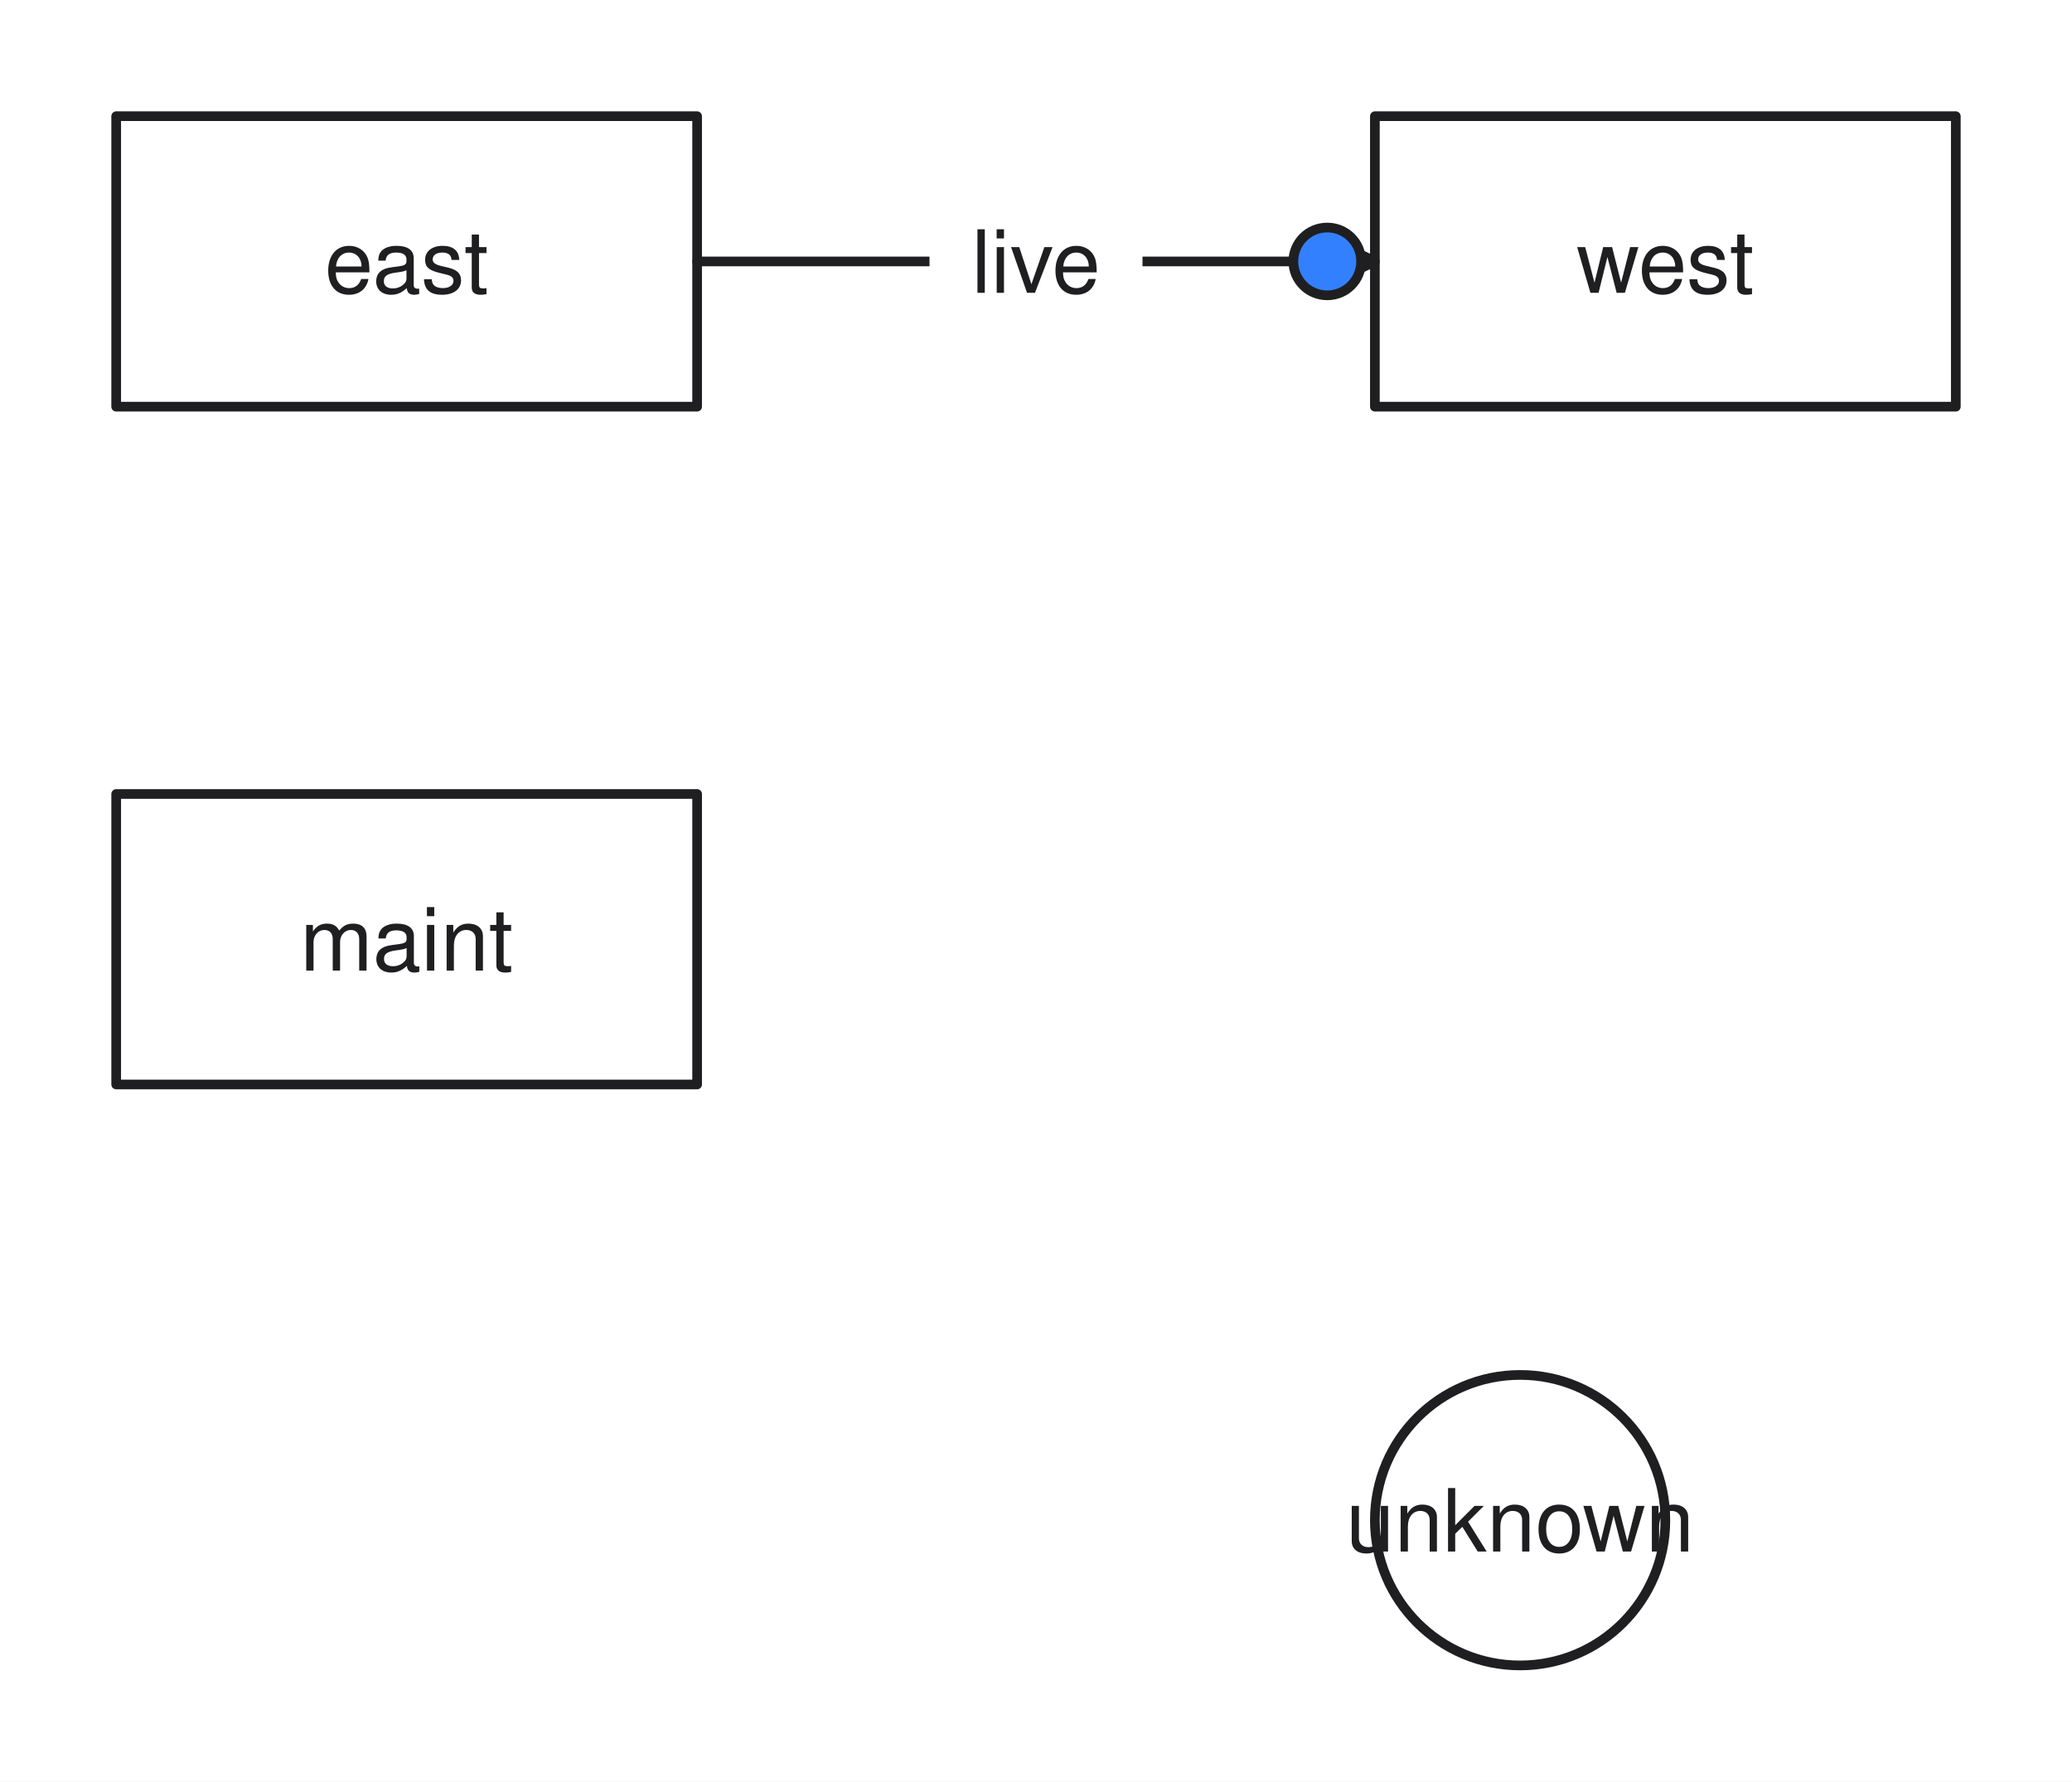
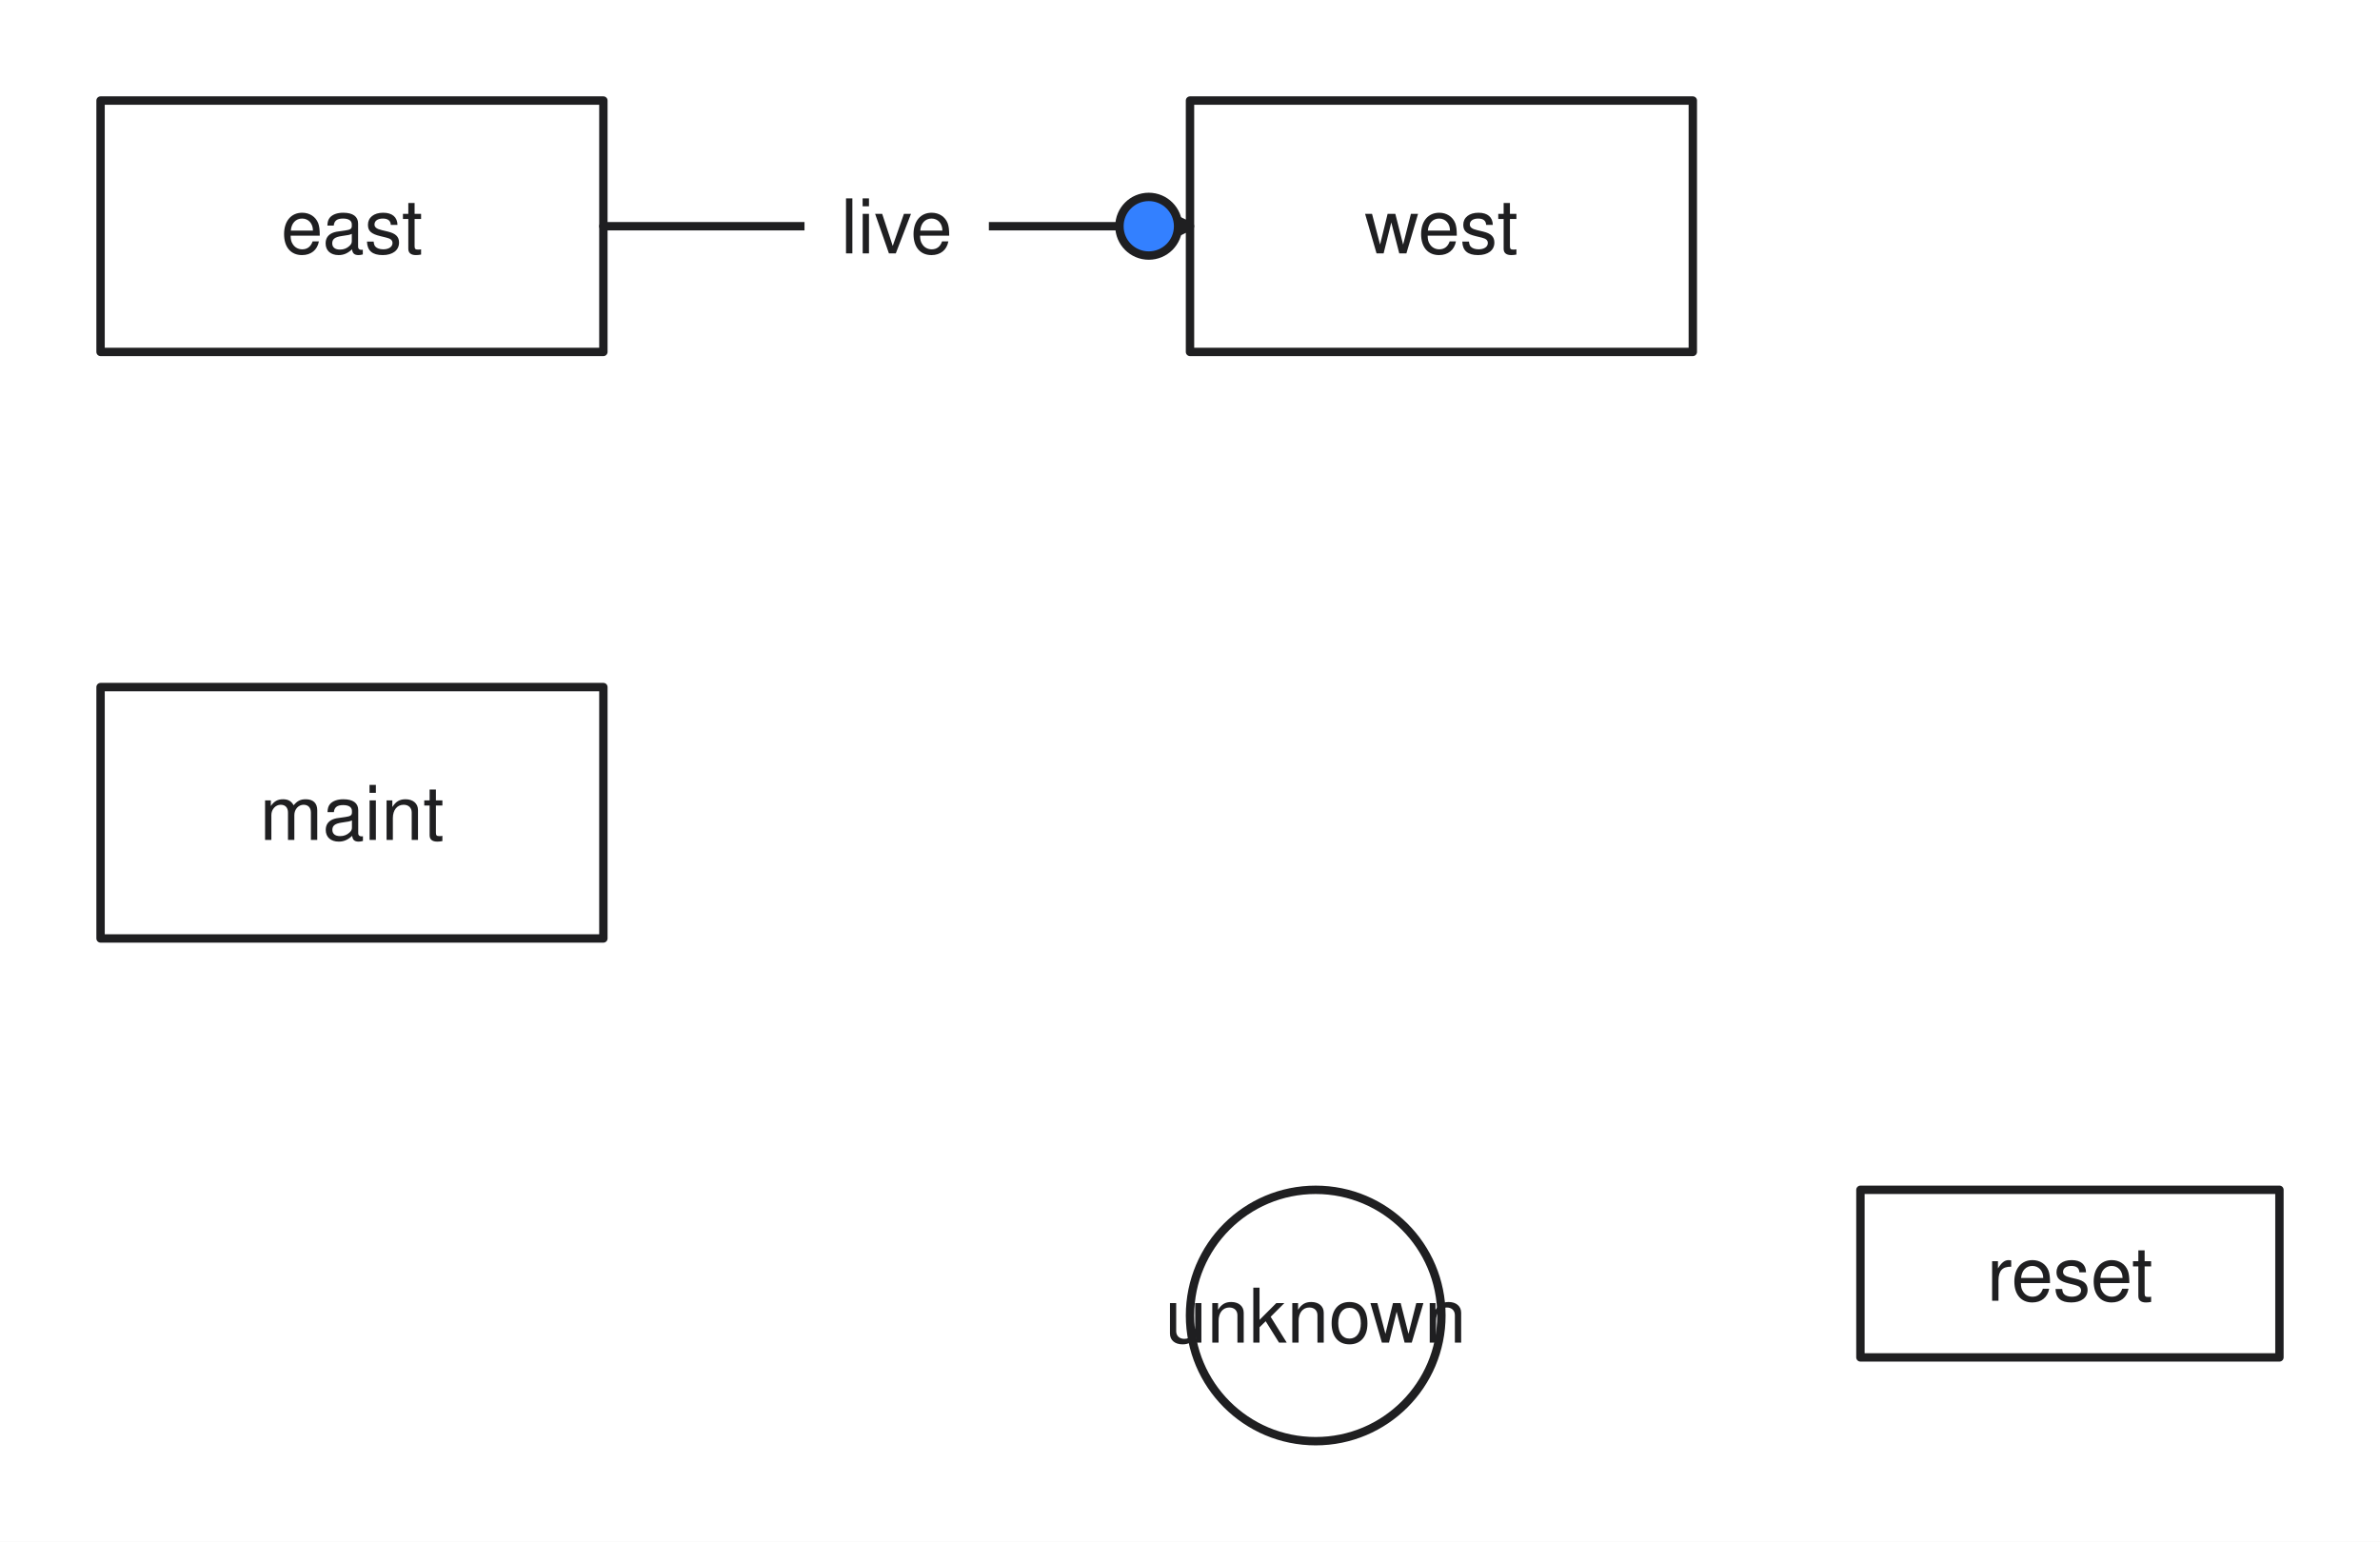
- <svg xmlns="http://www.w3.org/2000/svg" width="428" height="368" viewBox="16 16 428 368">
-   <rect x="16" y="16" width="428" height="368" fill="#ffffff" />
+ <svg xmlns="http://www.w3.org/2000/svg" width="568" height="368" viewBox="16 16 568 368">
+   <rect x="16" y="16" width="568" height="368" fill="#ffffff" />
  <path d="M40 40 L160 40 L160 100 L40 100 Z" fill="none" stroke="#1f1f21" stroke-width="2" stroke-linecap="round" stroke-linejoin="round" />
  <text x="100" font-family="Helvetica Neue, Helvetica, Arial, sans-serif" font-size="18" fill="#1f1f21" text-anchor="middle">
    <tspan x="100" y="76.48">east</tspan>
  </text>
  <path d="M300 40 L420 40 L420 100 L300 100 Z" fill="none" stroke="#1f1f21" stroke-width="2" stroke-linecap="round" stroke-linejoin="round" />
  <text x="360" font-family="Helvetica Neue, Helvetica, Arial, sans-serif" font-size="18" fill="#1f1f21" text-anchor="middle">
    <tspan x="360" y="76.48">west</tspan>
  </text>
  <path d="M40 180 L160 180 L160 240 L40 240 Z" fill="none" stroke="#1f1f21" stroke-width="2" stroke-linecap="round" stroke-linejoin="round" />
  <text x="100" font-family="Helvetica Neue, Helvetica, Arial, sans-serif" font-size="18" fill="#1f1f21" text-anchor="middle">
    <tspan x="100" y="216.48">maint</tspan>
  </text>
  <path d="M360 330 C360 346.57 346.57 360 330 360 C313.43 360 300 346.57 300 330 C300 313.43 313.43 300 330 300 C346.57 300 360 313.43 360 330 Z" fill="none" stroke="#1f1f21" stroke-width="2" stroke-linecap="round" stroke-linejoin="round" />
  <text x="330" font-family="Helvetica Neue, Helvetica, Arial, sans-serif" font-size="18" fill="#1f1f21" text-anchor="middle">
    <tspan x="330" y="336.48">unknown</tspan>
  </text>
+   <path d="M460 300 L560 300 L560 340 L460 340 Z" fill="none" stroke="#1f1f21" stroke-width="2" stroke-linecap="round" stroke-linejoin="round" />
+   <text x="510" font-family="Helvetica Neue, Helvetica, Arial, sans-serif" font-size="18" fill="#1f1f21" text-anchor="middle">
+     <tspan x="510" y="326.48">reset</tspan>
+   </text>
  <path d="M160 70 L300 70 M290.99 65.66 L300 70 M290.99 74.34 L300 70" fill="none" stroke="#1f1f21" stroke-width="2" stroke-linecap="round" stroke-linejoin="round" />
  <rect x="208" y="56.5" width="44" height="27" fill="#ffffff" />
  <text x="230" font-family="Helvetica Neue, Helvetica, Arial, sans-serif" font-size="18" fill="#1f1f21" text-anchor="middle">
    <tspan x="230" y="76.48">live</tspan>
  </text>
  <path d="M297.16 70 C297.16 73.87 294.02 77 290.16 77 C286.29 77 283.16 73.87 283.16 70 C283.16 66.13 286.29 63 290.16 63 C294.02 63 297.16 66.13 297.16 70 Z" fill="#3380ff" stroke="none" />
  <path d="M297.16 70 C297.16 73.87 294.02 77 290.16 77 C286.29 77 283.16 73.87 283.16 70 C283.16 66.13 286.29 63 290.16 63 C294.02 63 297.16 66.13 297.16 70 Z" fill="none" stroke="#1f1f21" stroke-width="2" stroke-linecap="round" stroke-linejoin="round" />
</svg>
